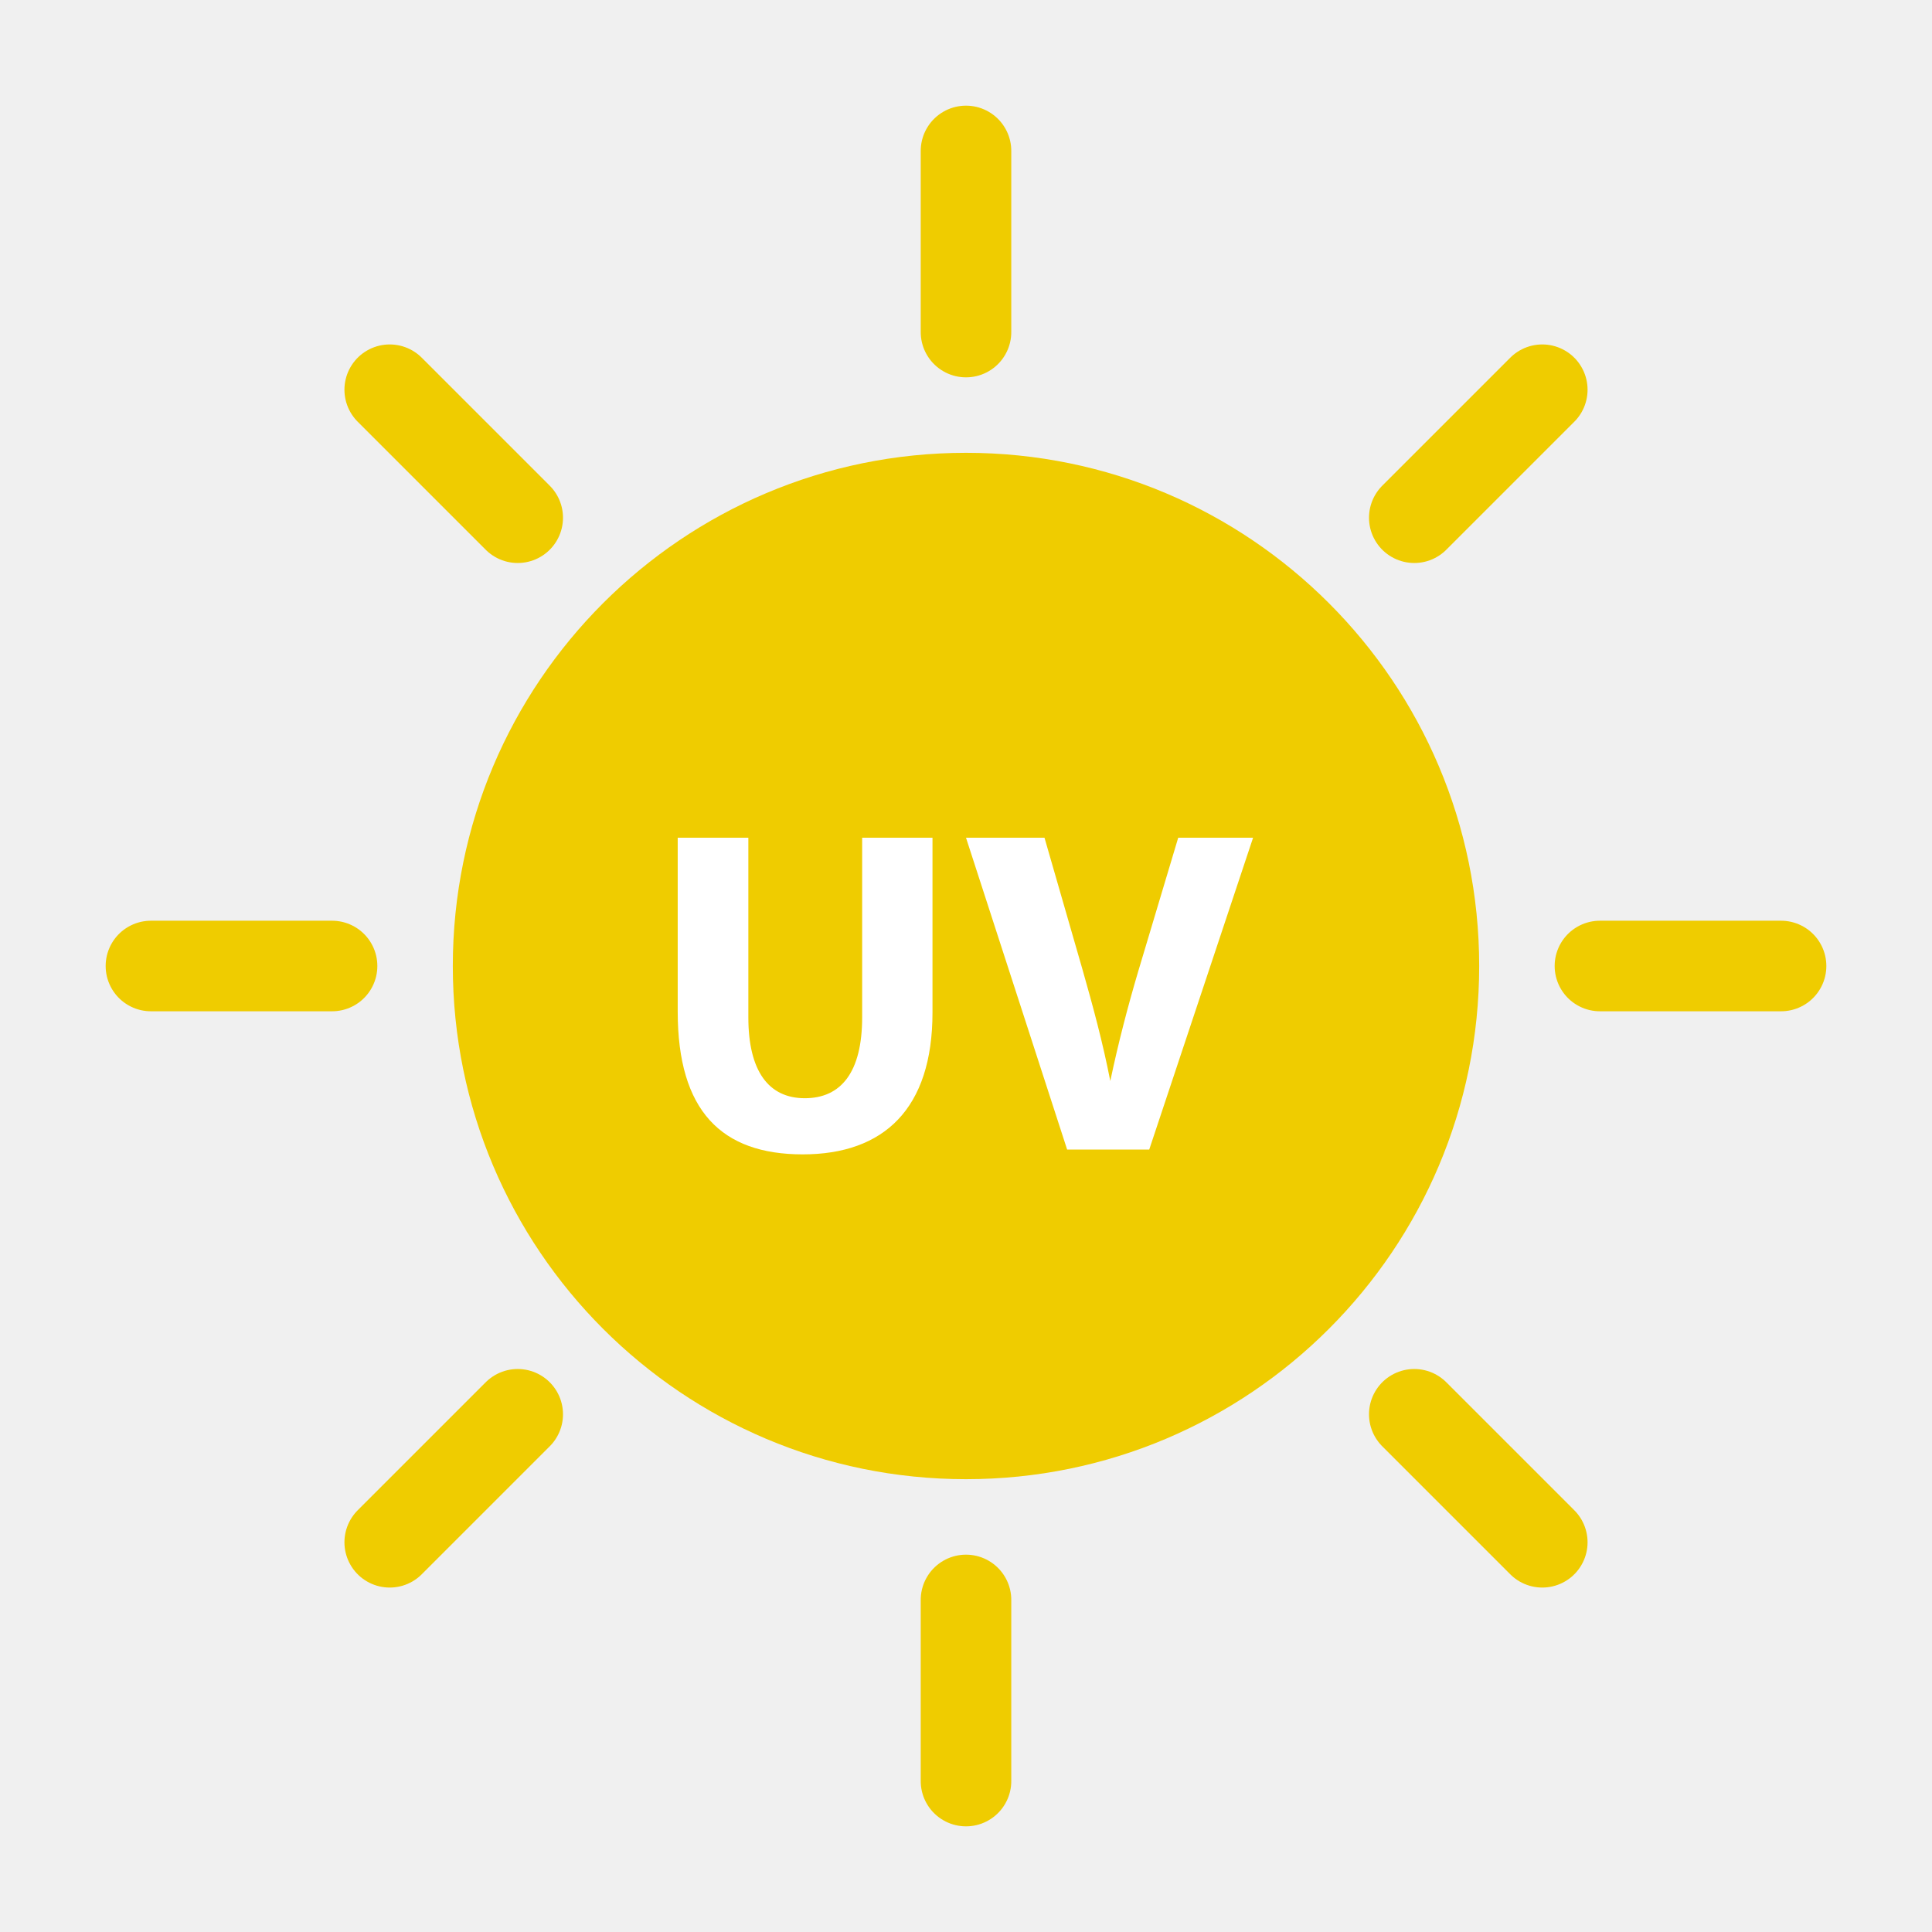
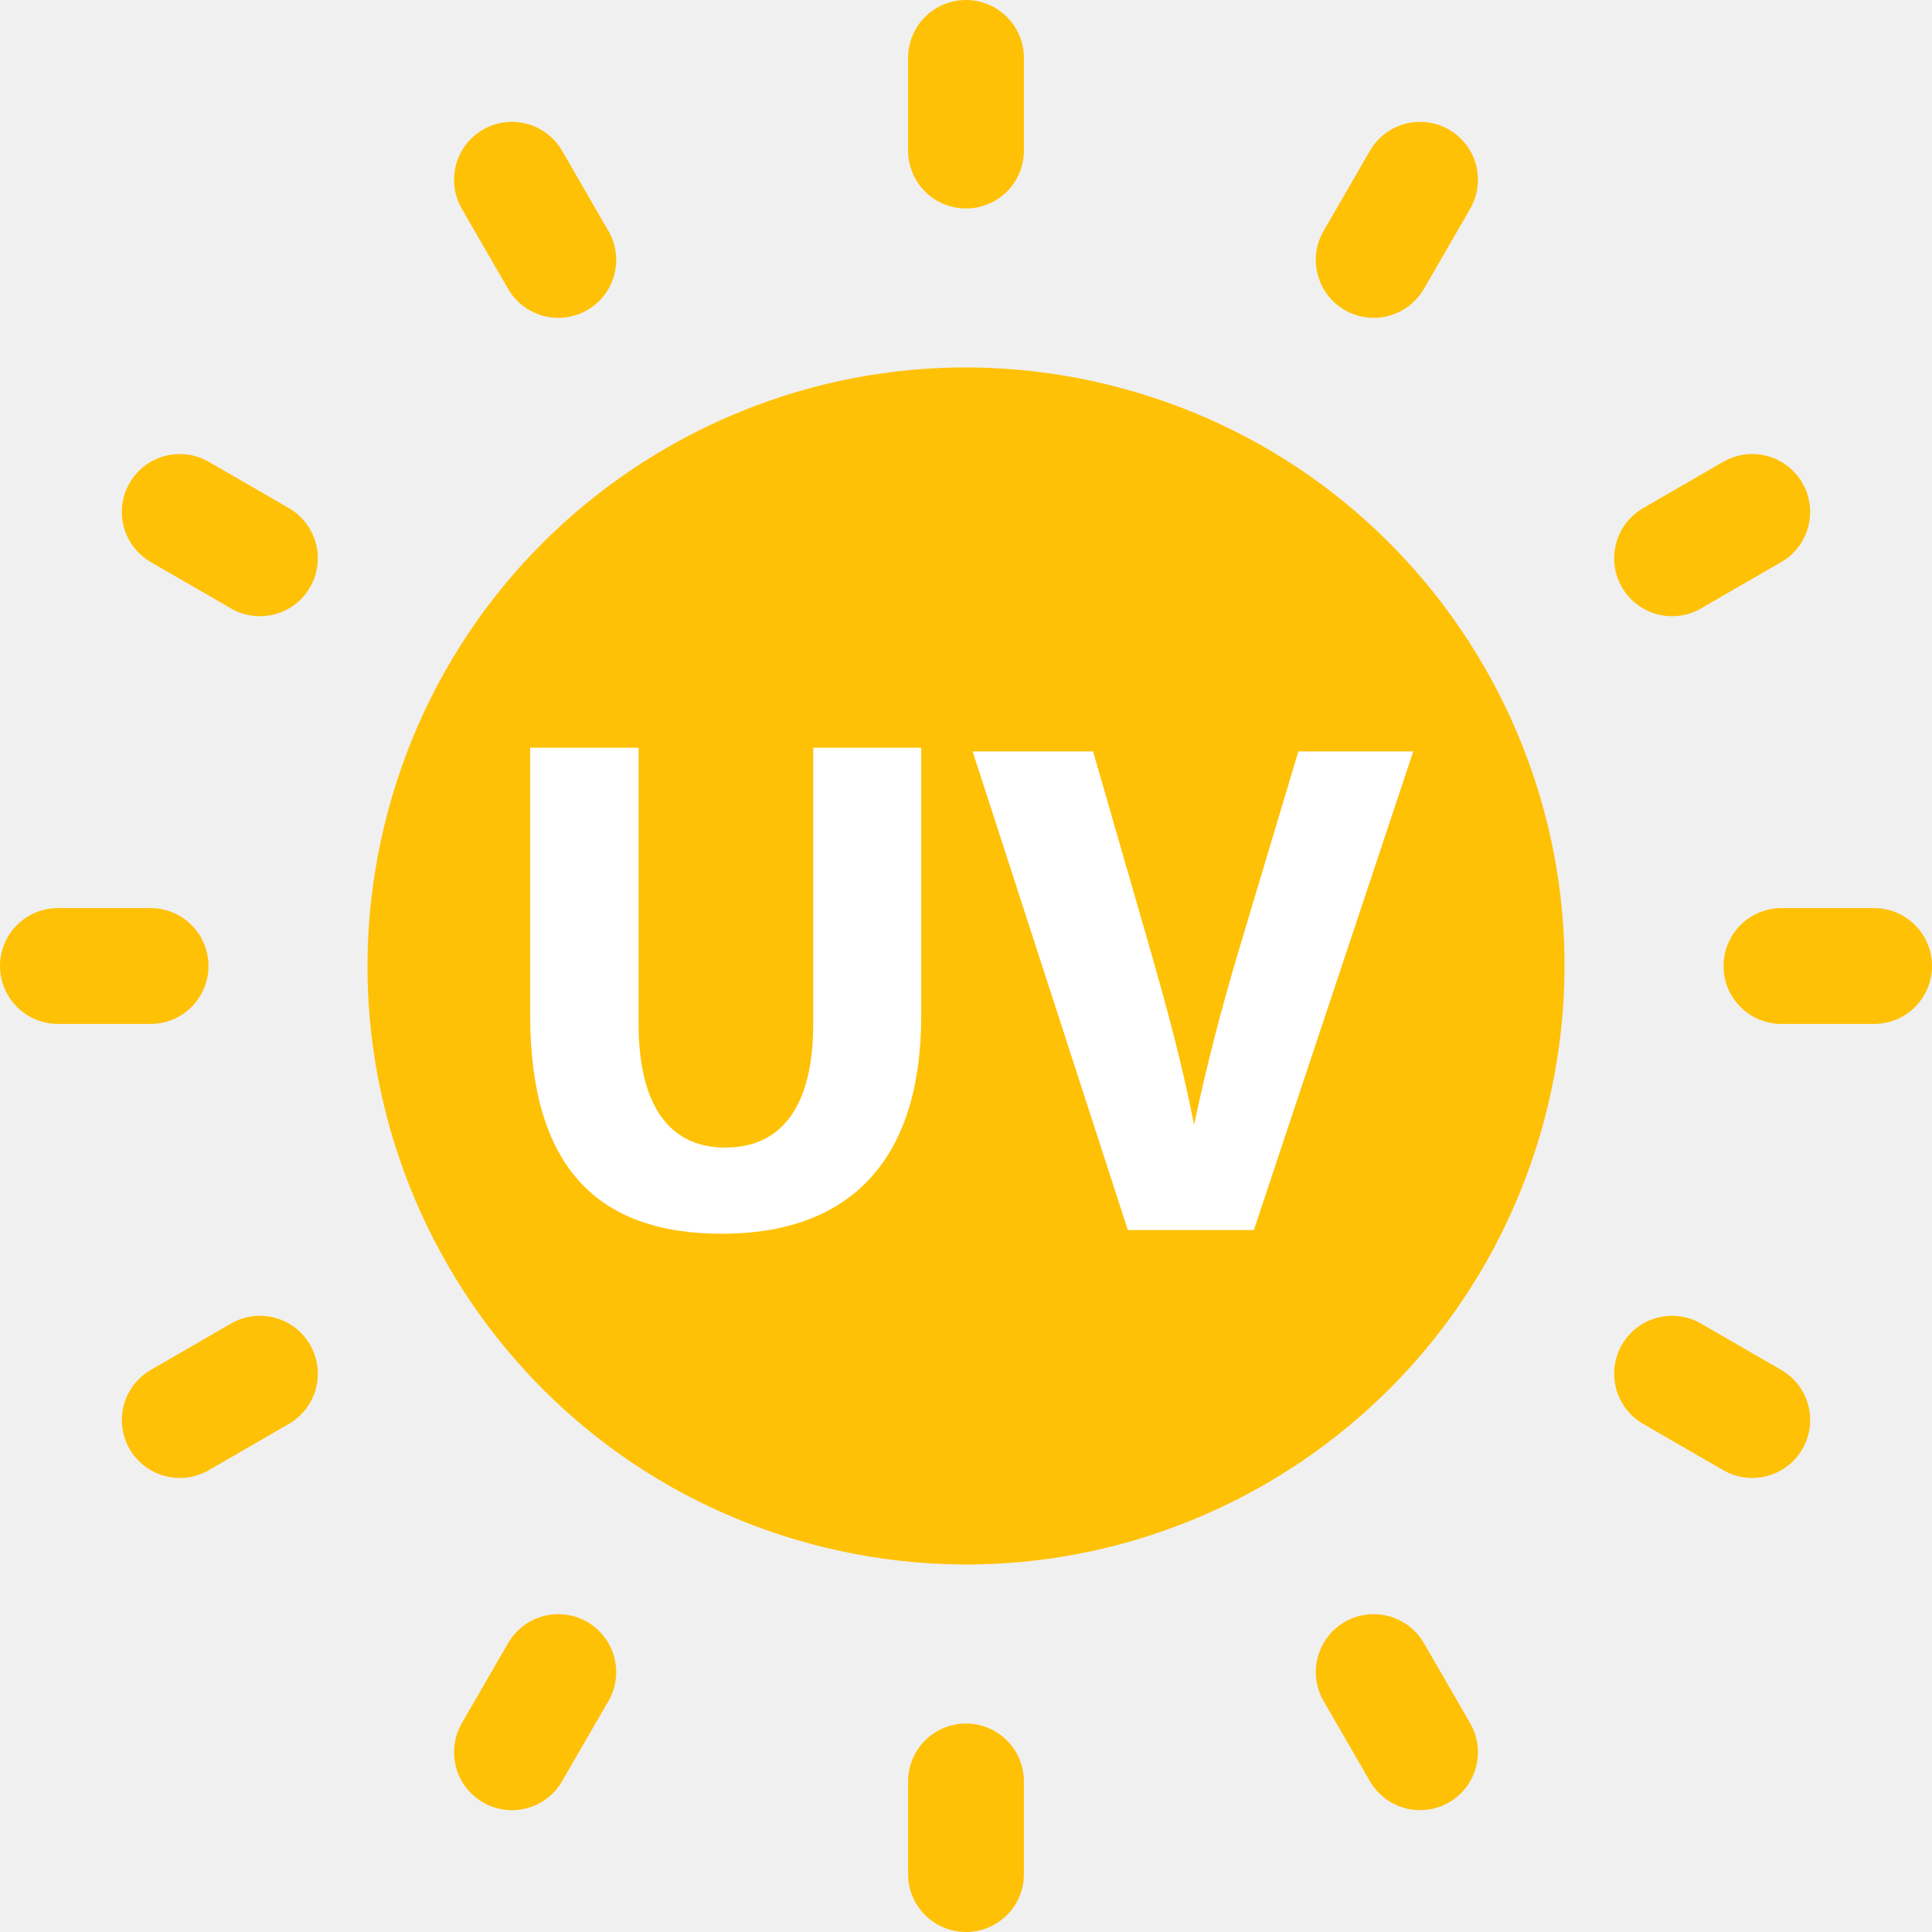
- <svg xmlns="http://www.w3.org/2000/svg" data-name="Layer 1" id="Layer_1" viewBox="0 0 64 64">
-   <defs>
-     <style>.cls-1{fill:#efcc00;}.cls-2{fill:none;stroke:#efcc00;stroke-linecap:round;stroke-miterlimit:10;stroke-width:3px;}.cls-3{fill:#fff;}</style>
+ <svg xmlns="http://www.w3.org/2000/svg" height="41.7" style="clip-rule:evenodd;fill-rule:evenodd;image-rendering:optimizeQuality;shape-rendering:geometricPrecision;text-rendering:geometricPrecision" version="1.1" viewBox="0 0 41.7 41.7" width="41.7" xml:space="preserve" id="svg848">
+   <defs id="defs840">
+     <style type="text/css" id="style838">
+    
+     .str0 {stroke:#FFC106;stroke-width:2.5;stroke-linecap:round;stroke-linejoin:bevel;stroke-miterlimit:22.926}
+     .fil1 {fill:none}
+     .fil0 {fill:#FFC106}
+    
+   </style>
  </defs>
-   <circle class="cls-1" cx="32" cy="32" r="17" />
-   <line class="cls-2" x1="32" x2="32" y1="5" y2="11" />
-   <line class="cls-2" x1="32" x2="32" y1="53" y2="59" />
-   <line class="cls-2" x1="59" x2="53" y1="32" y2="32" />
-   <line class="cls-2" x1="11" x2="5" y1="32" y2="32" />
-   <line class="cls-2" x1="51.09" x2="46.85" y1="12.91" y2="17.15" />
-   <line class="cls-2" x1="17.15" x2="12.91" y1="46.85" y2="51.09" />
-   <line class="cls-2" x1="51.09" x2="46.85" y1="51.09" y2="46.85" />
-   <line class="cls-2" x1="17.15" x2="12.91" y1="17.15" y2="12.91" />
-   <path class="cls-3" d="M24.79,27.75V33.7c0,1.78.67,2.68,1.87,2.68s1.9-.86,1.9-2.68V27.75h2.33v5.79c0,3.19-1.61,4.7-4.3,4.7s-4.14-1.44-4.14-4.73V27.75Z" />
-   <path class="cls-3" d="M35.35,38.08,32,27.75H34.6l1.26,4.37c.35,1.23.67,2.41.92,3.69h0c.26-1.24.58-2.47.93-3.65l1.32-4.41h2.48L38.07,38.08Z" />
+   <g id="Layer_x0020_1" transform="translate(-11.15,-11.15)">
+     <g id="_866321920">
+       <circle class="fil0" r="22.97" transform="matrix(0.543121,0.145529,-0.145529,0.543121,32.0002,31.9993)" id="circle842" cx="0" cy="0" />
+       <path class="fil1 str0" d="m 32,12.4 c 0,1.52 0,2 0,2 m -9.8,0.63 c 0.76,1.32 1,1.73 1,1.73 m -8.17,5.44 c 1.32,0.76 1.73,1 1.73,1 M 12.4,32 c 1.53,0 2,0 2,0 m 0.63,9.8 c 1.32,-0.76 1.73,-1 1.73,-1 m 5.44,8.17 c 0.76,-1.32 1,-1.73 1,-1.73 M 32,51.6 c 0,-1.53 0,-2 0,-2 m 9.8,-0.63 c -0.76,-1.32 -1,-1.73 -1,-1.73 m 8.17,-5.44 c -1.32,-0.76 -1.73,-1 -1.73,-1 M 51.6,32 c -1.53,0 -2,0 -2,0 m -0.63,-9.8 c -1.32,0.76 -1.73,1 -1.73,1 M 41.8,15.03 c -0.76,1.32 -1,1.73 -1,1.73" id="path844" />
+     </g>
+   </g>
+   <path class="cls-3" d="m 13.783,16.139 v 5.95 c 0,1.78 0.67,2.68 1.87,2.68 1.2,0 1.9,-0.86 1.9,-2.68 v -5.95 h 2.33 v 5.79 c 0,3.19 -1.61,4.7 -4.3,4.7 -2.69,0 -4.14,-1.44 -4.14,-4.73 v -5.76 z" id="path23126" style="fill:#ffffff" />
+   <path class="cls-3" d="m 24.343,26.549 -3.35,-10.33 h 2.6 l 1.26,4.37 c 0.35,1.23 0.67,2.41 0.92,3.69 v 0 c 0.26,-1.24 0.58,-2.47 0.93,-3.65 l 1.32,-4.41 h 2.48 l -3.44,10.33 z" id="path23128" style="fill:#ffffff" />
</svg>
